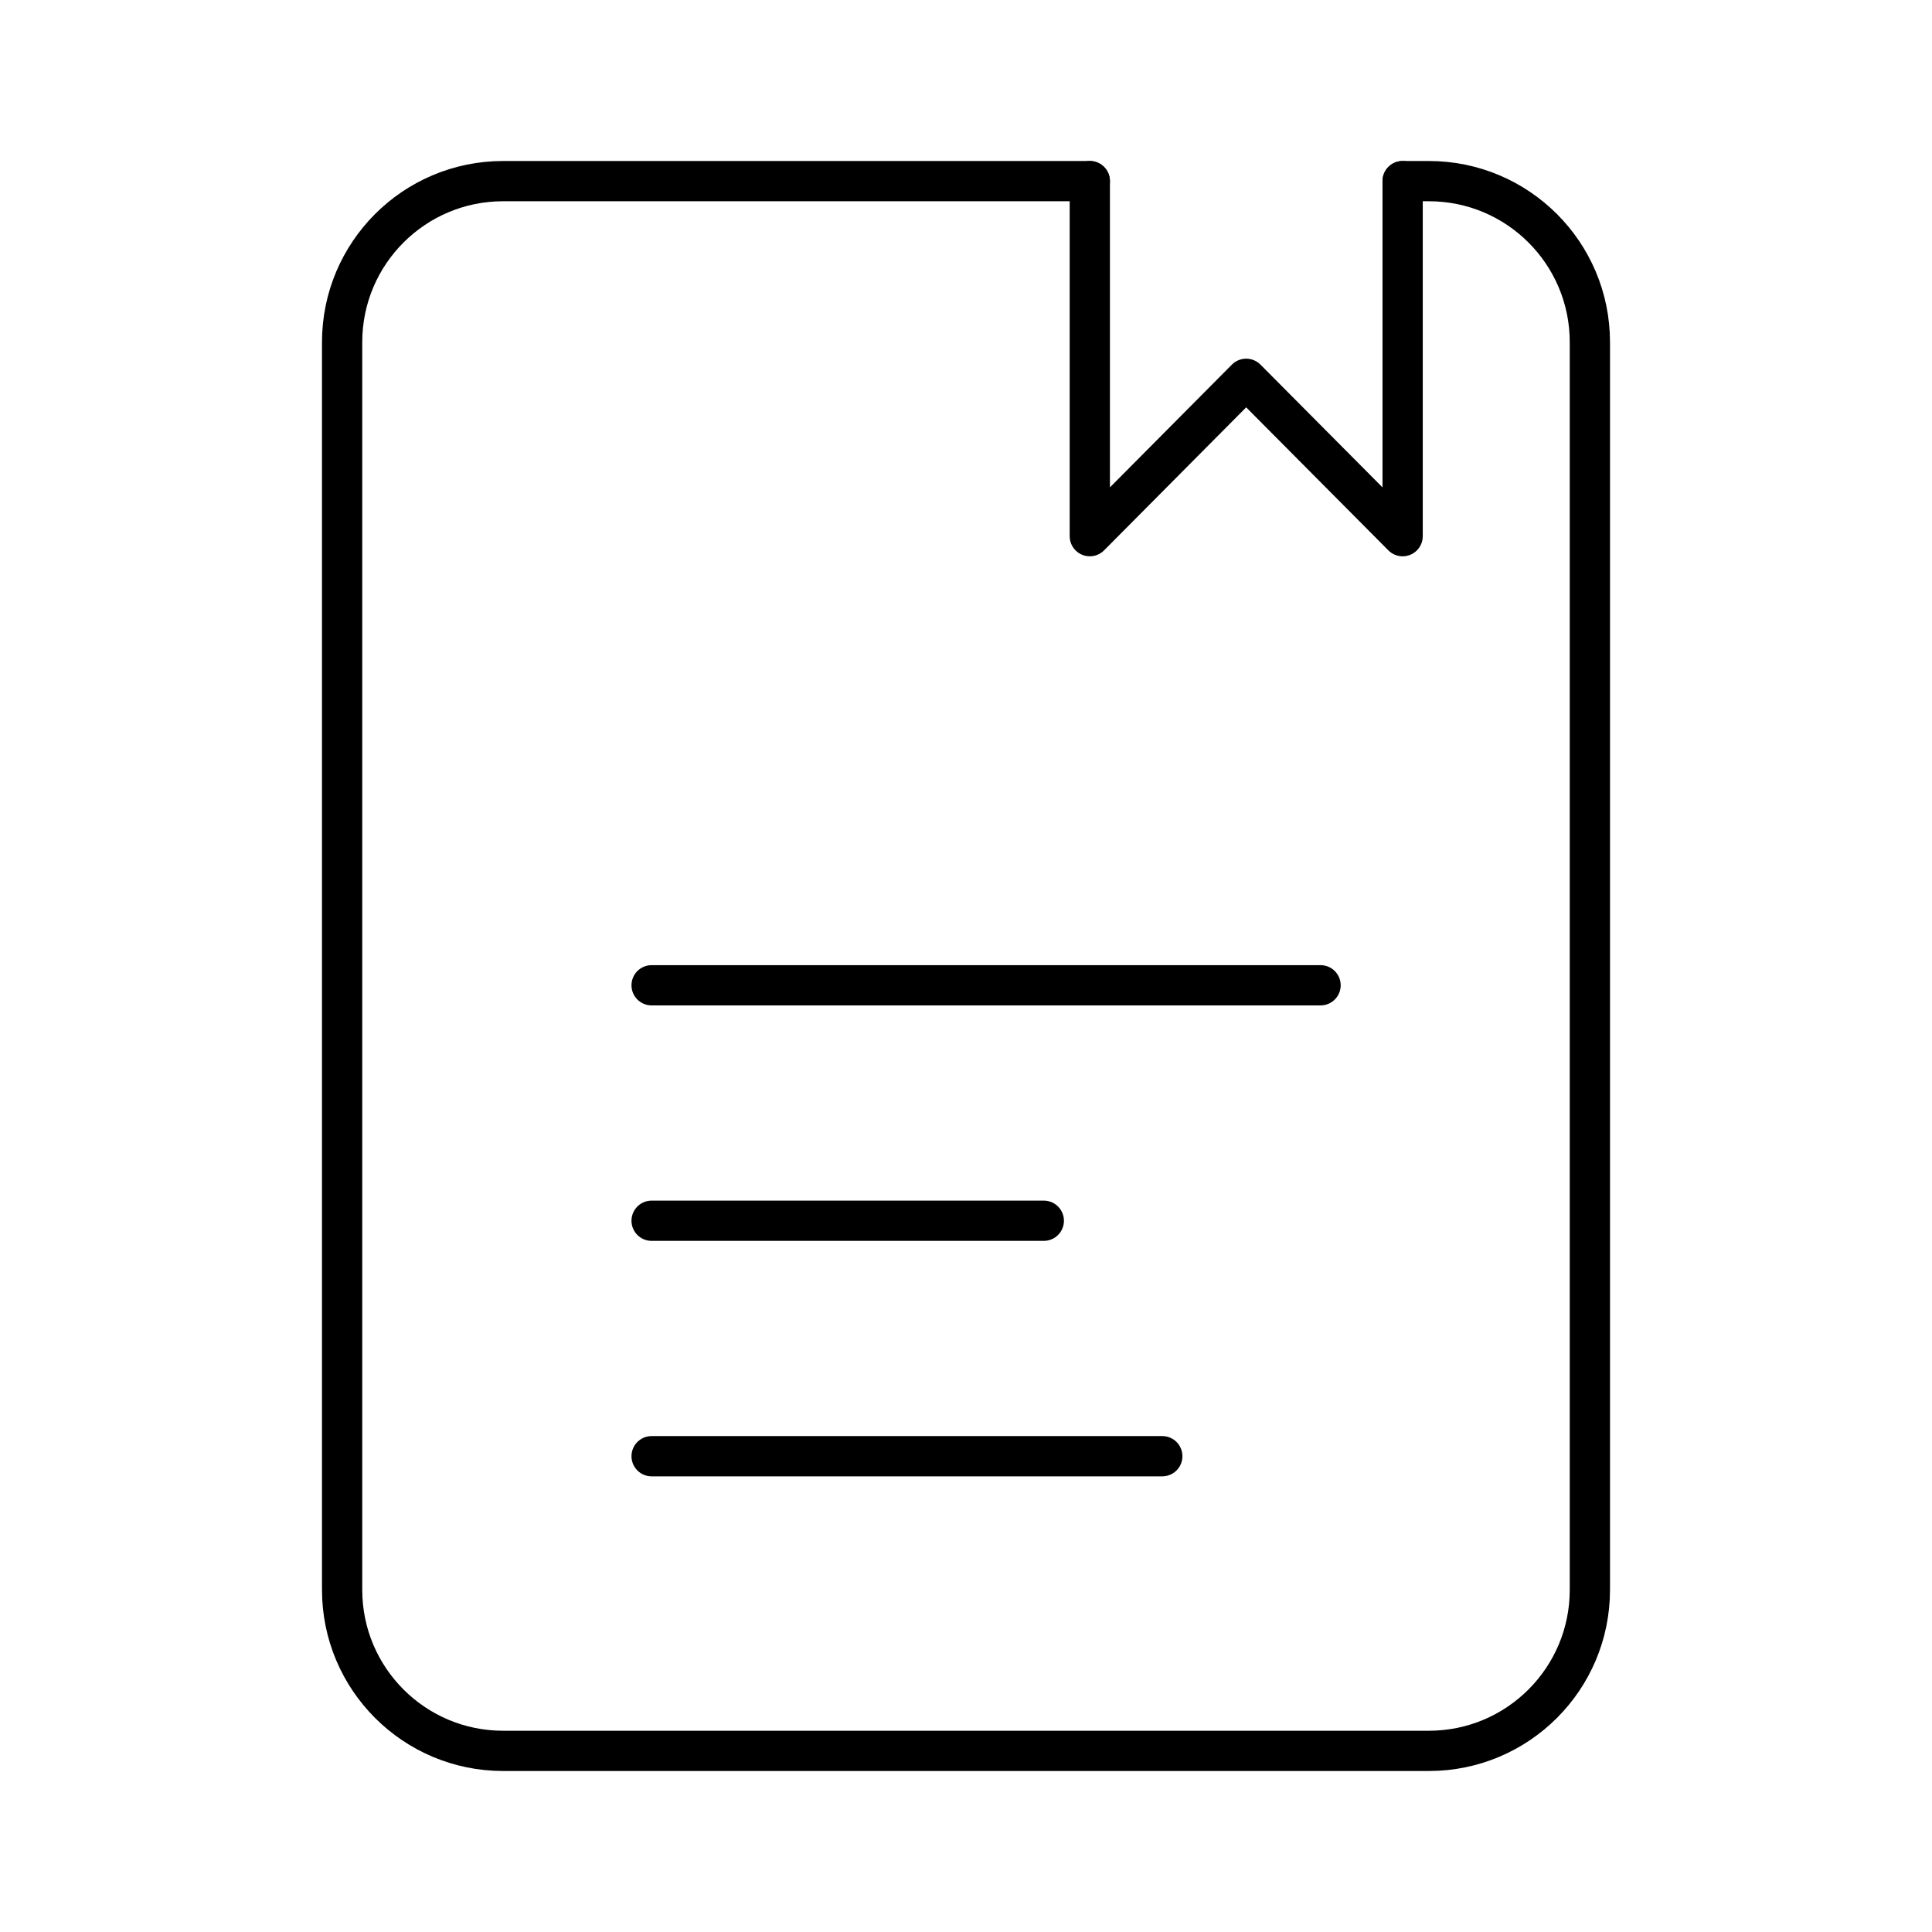
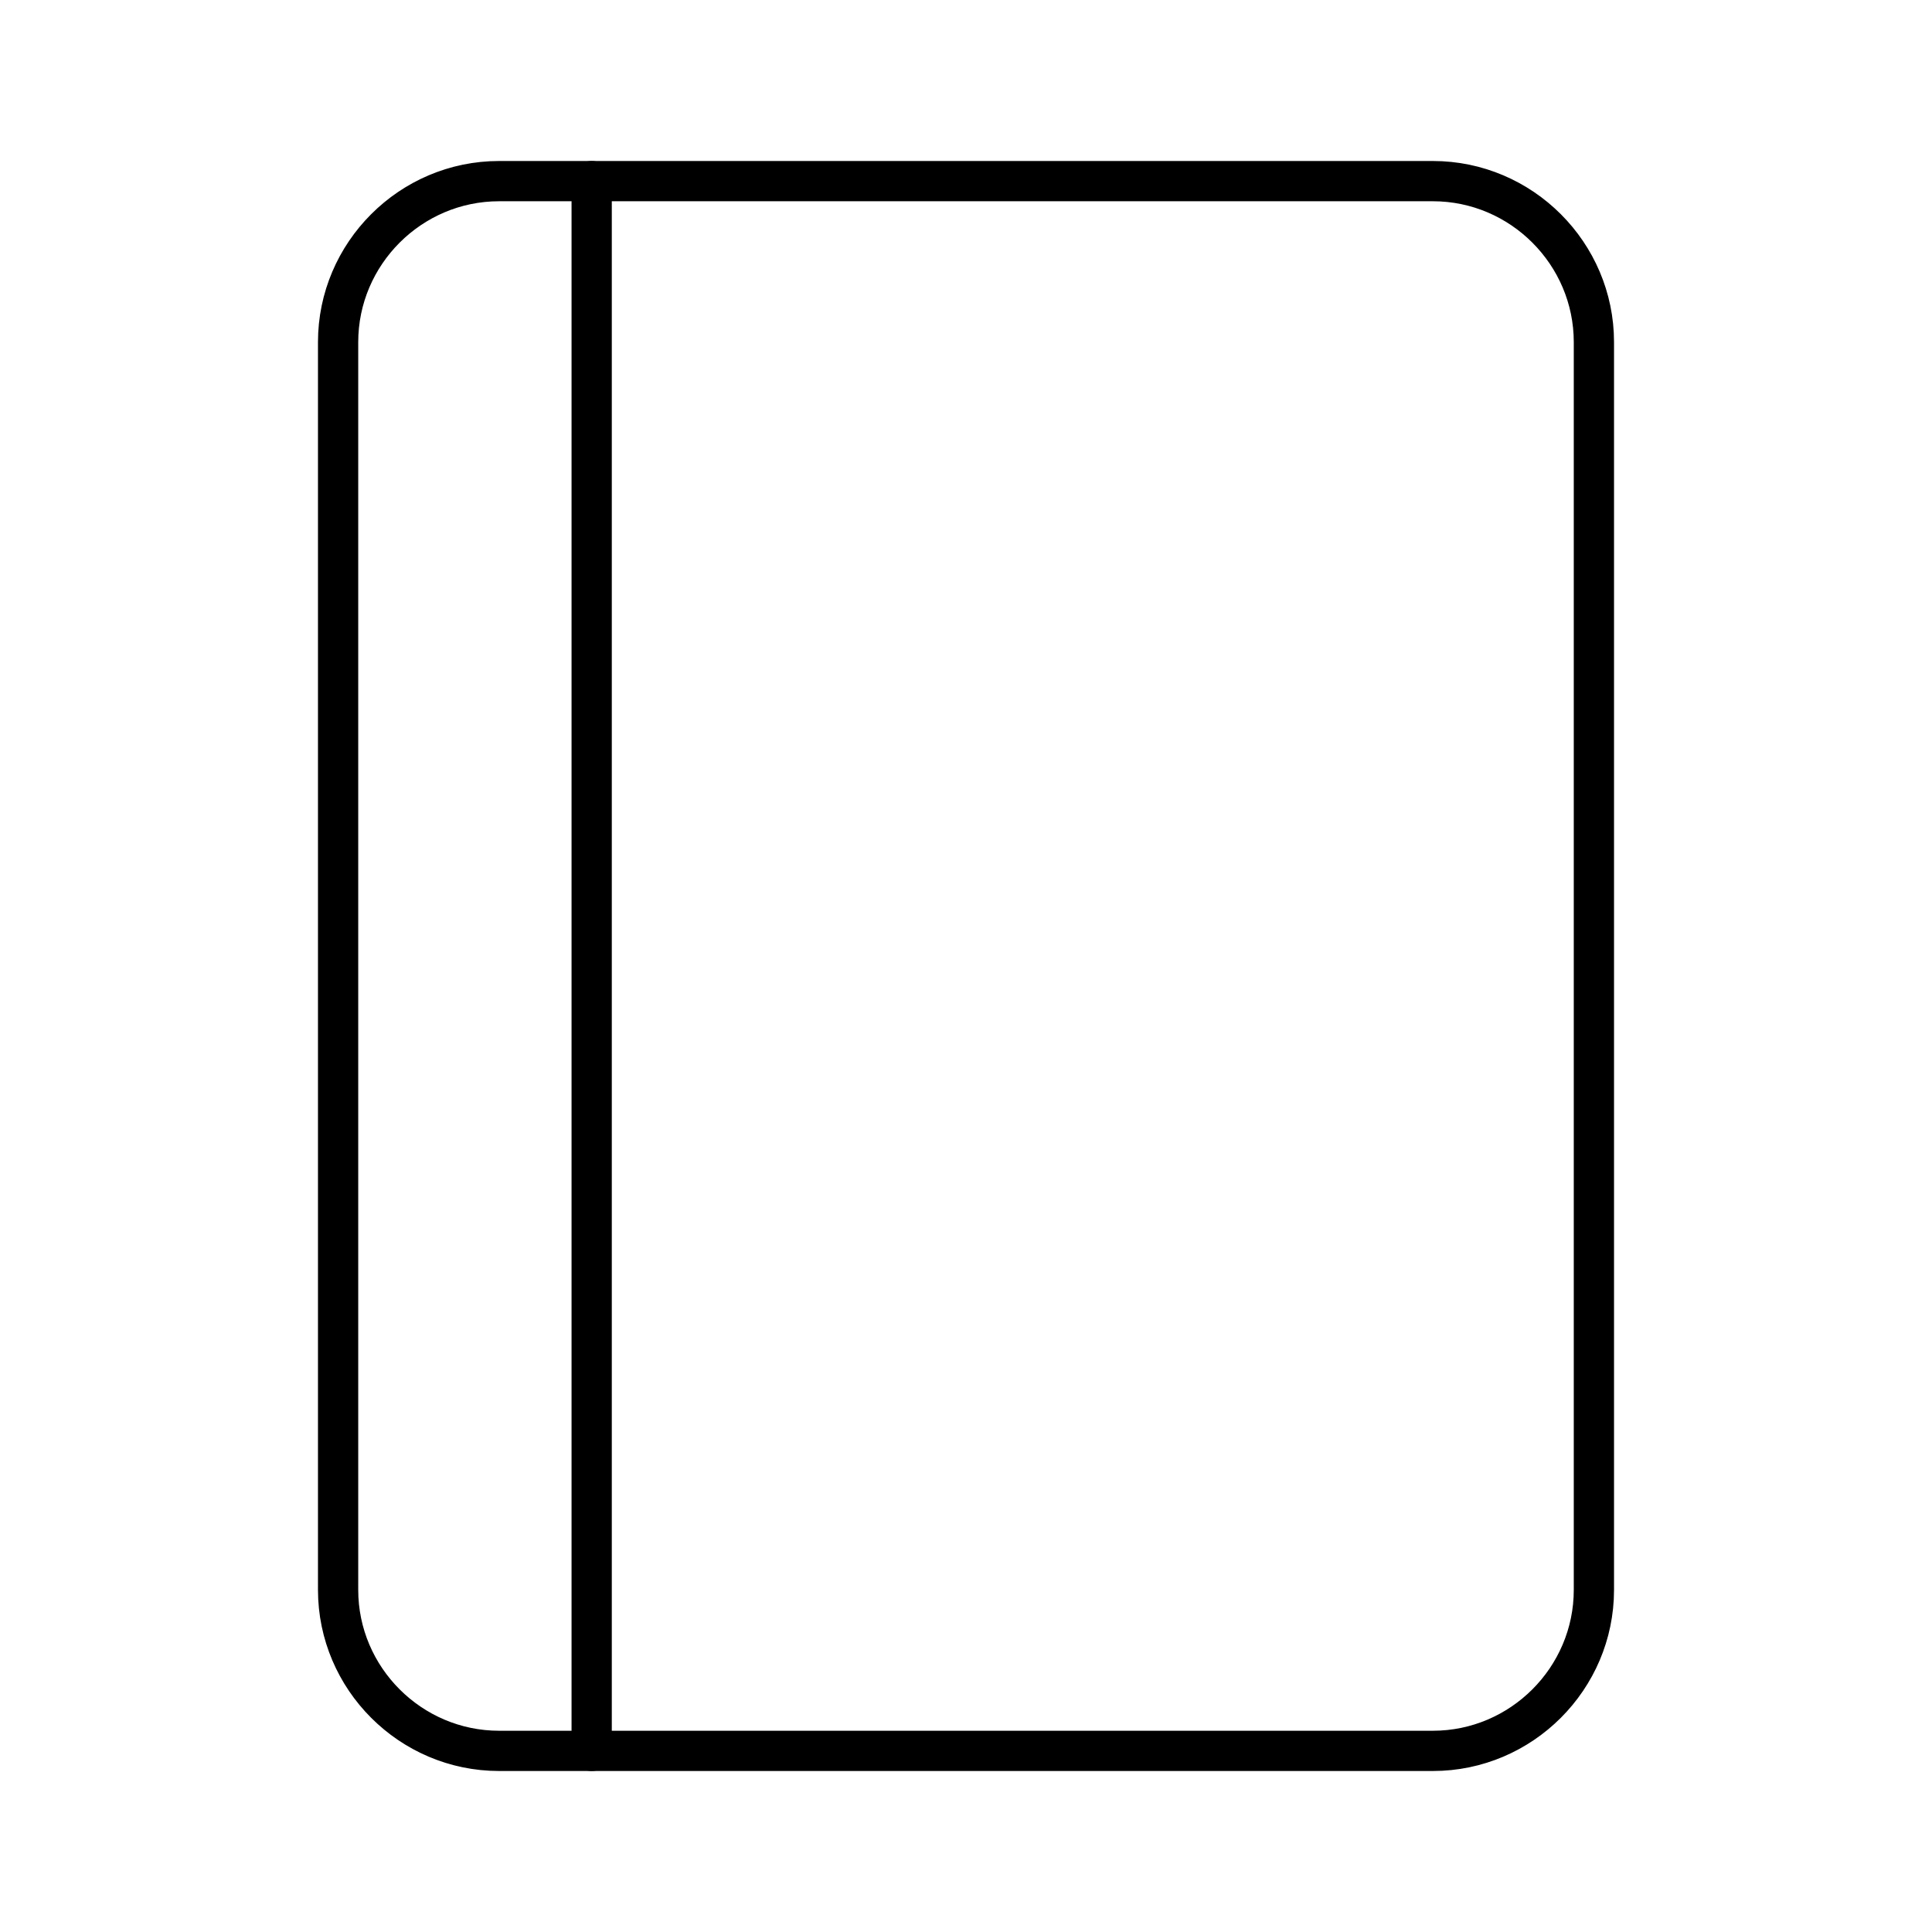
<svg xmlns="http://www.w3.org/2000/svg" id="a" viewBox="0 0 48 48">
  <defs>
    <style>.b{fill:none;stroke:#000;stroke-linecap:round;stroke-linejoin:round;}</style>
  </defs>
-   <polyline class="b" points="34.848 4.5 34.848 13.321 30.961 9.411 27.076 13.321 27.076 4.5" />
-   <line class="b" x1="16.189" y1="24.479" x2="32.809" y2="24.479" />
-   <line class="b" x1="16.189" y1="36.179" x2="28.877" y2="36.179" />
-   <line class="b" x1="16.189" y1="30.329" x2="25.933" y2="30.329" />
-   <path class="b" d="M34.848,4.5h.652c2.209,0,4,1.791,4,4v31c0,2.209-1.791,4-4,4H12.5c-2.209,0-4-1.791-4-4V8.5c0-2.209,1.791-4,4-4h14.576" />
+   <path class="b" d="M14.7,4.5h-2.3c-2.2,0-4,1.8-4,4v31c0,2.2,1.8,4,4,4h2.3" />
+   <path class="b" d="M14.7,4.5v39h20.9c2.2,0,4-1.8,4-4V8.5c0-2.2-1.8-4-4-4H14.7Z" />
</svg>
